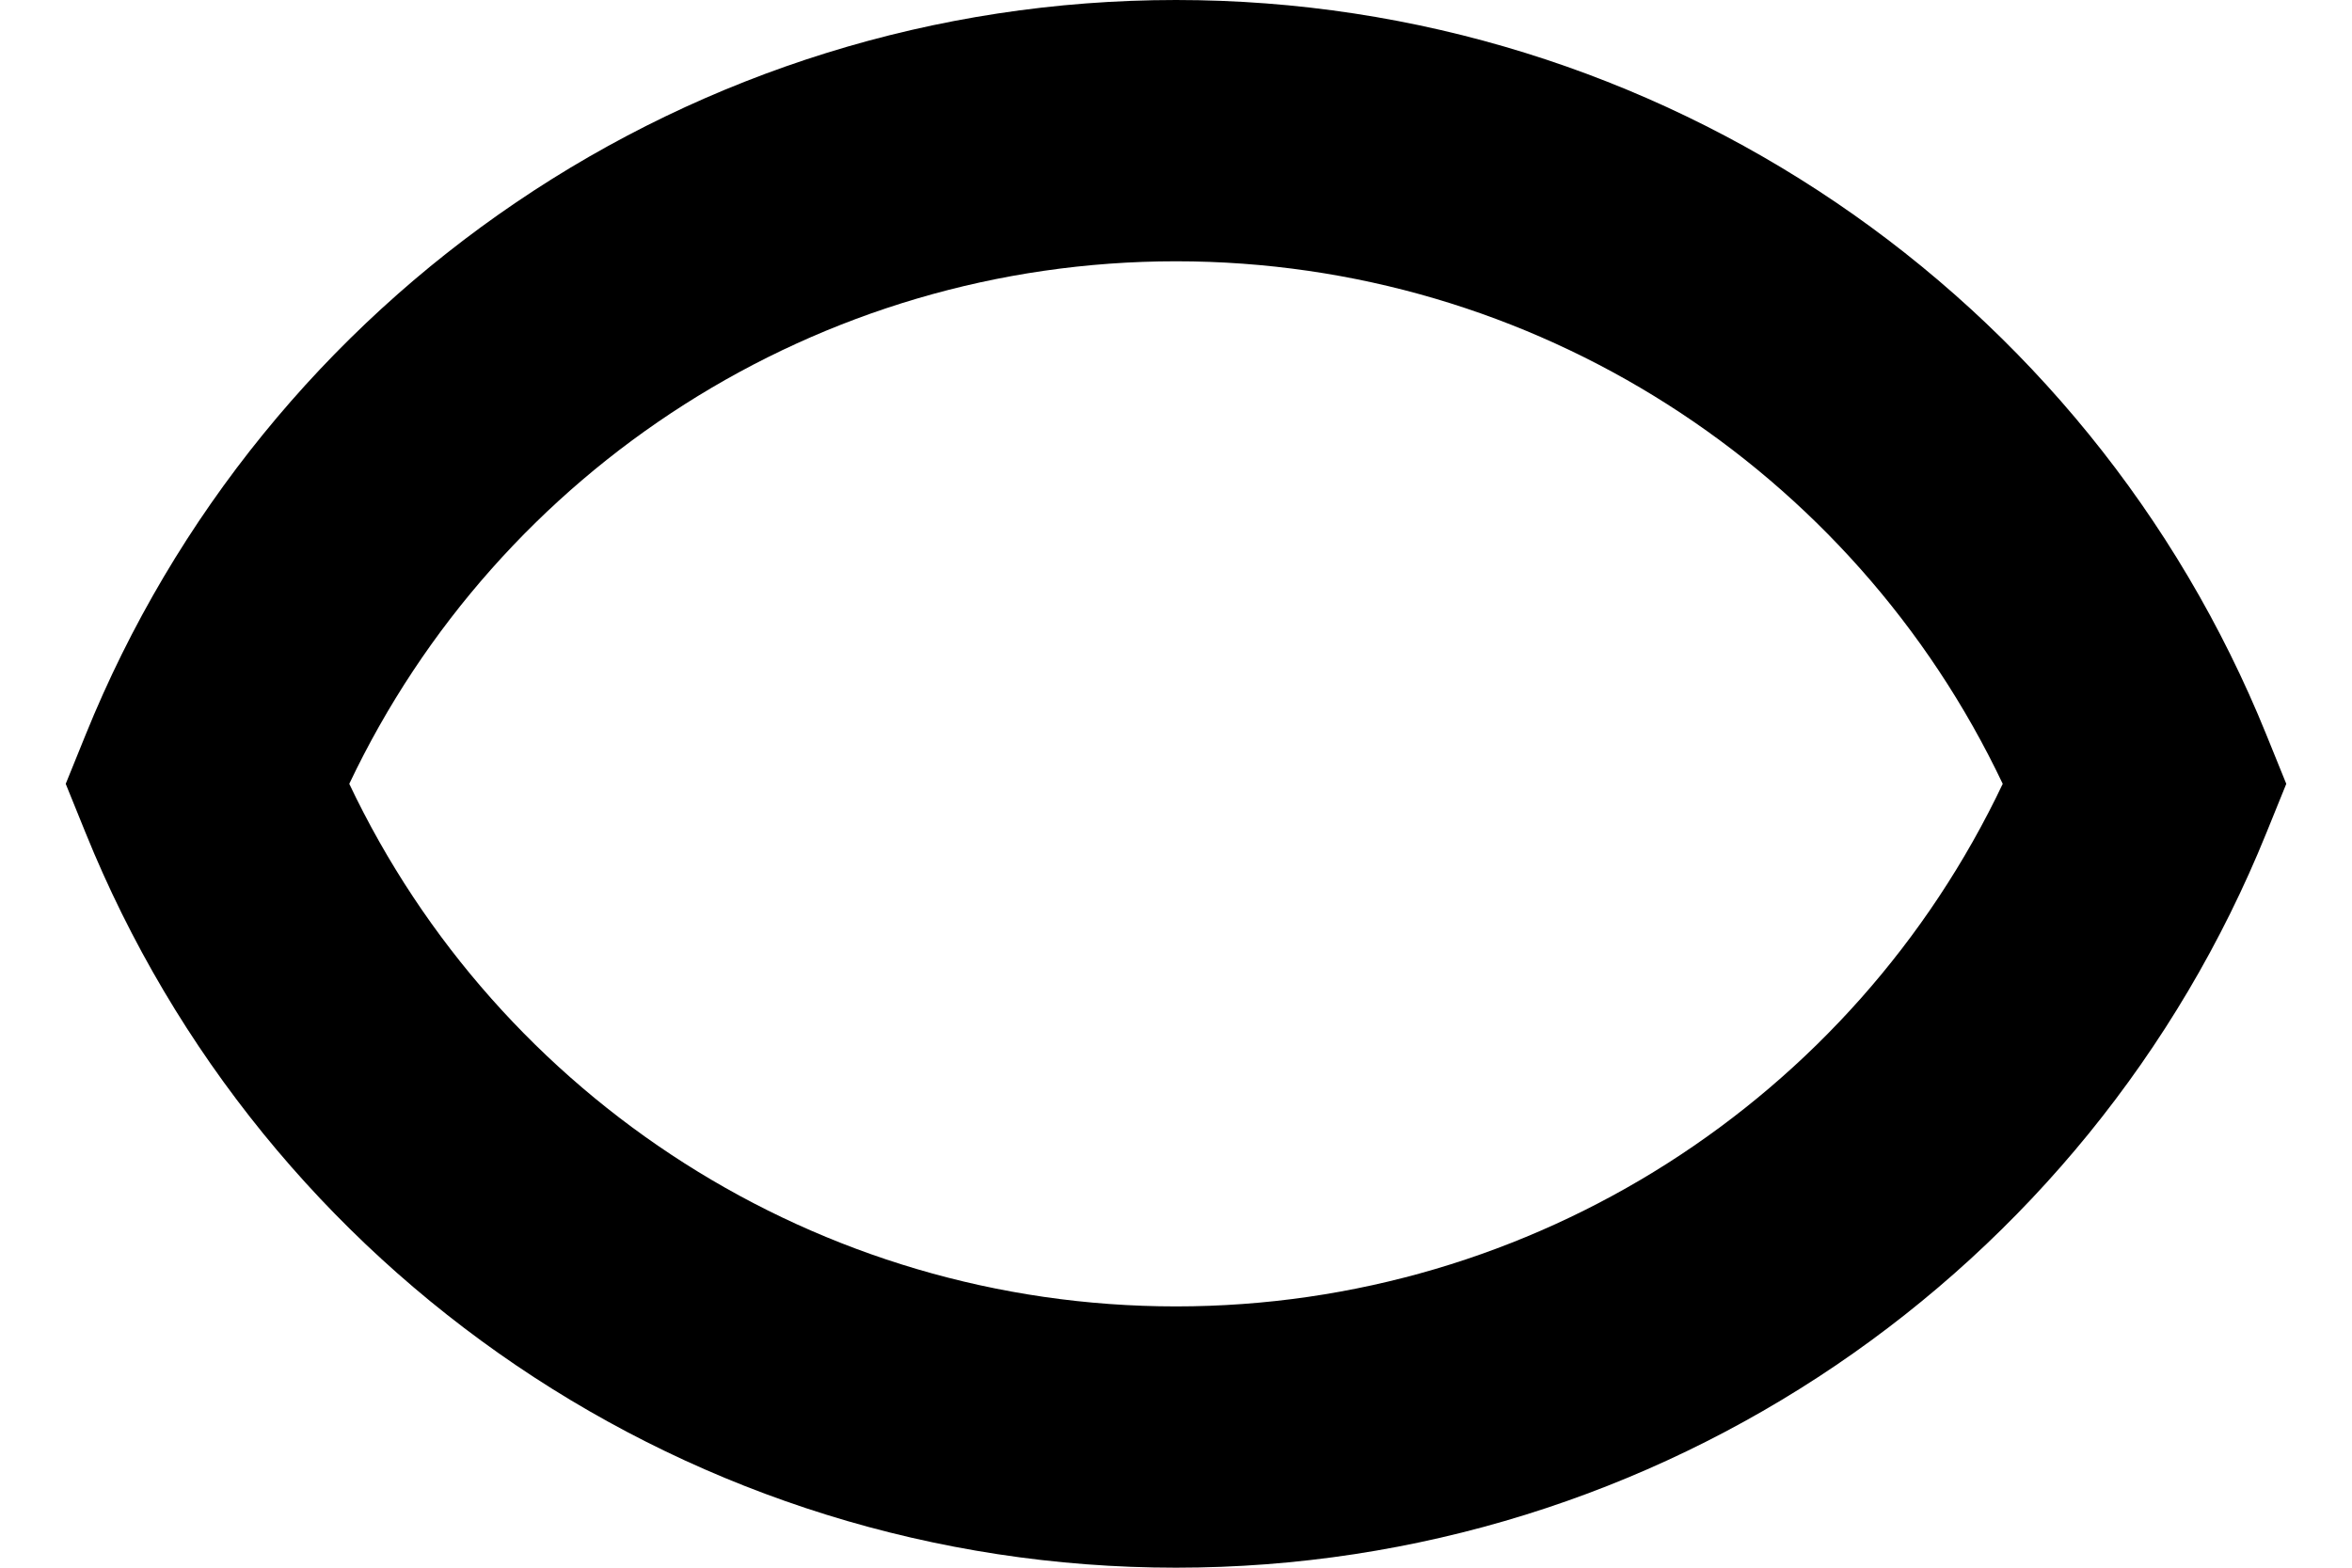
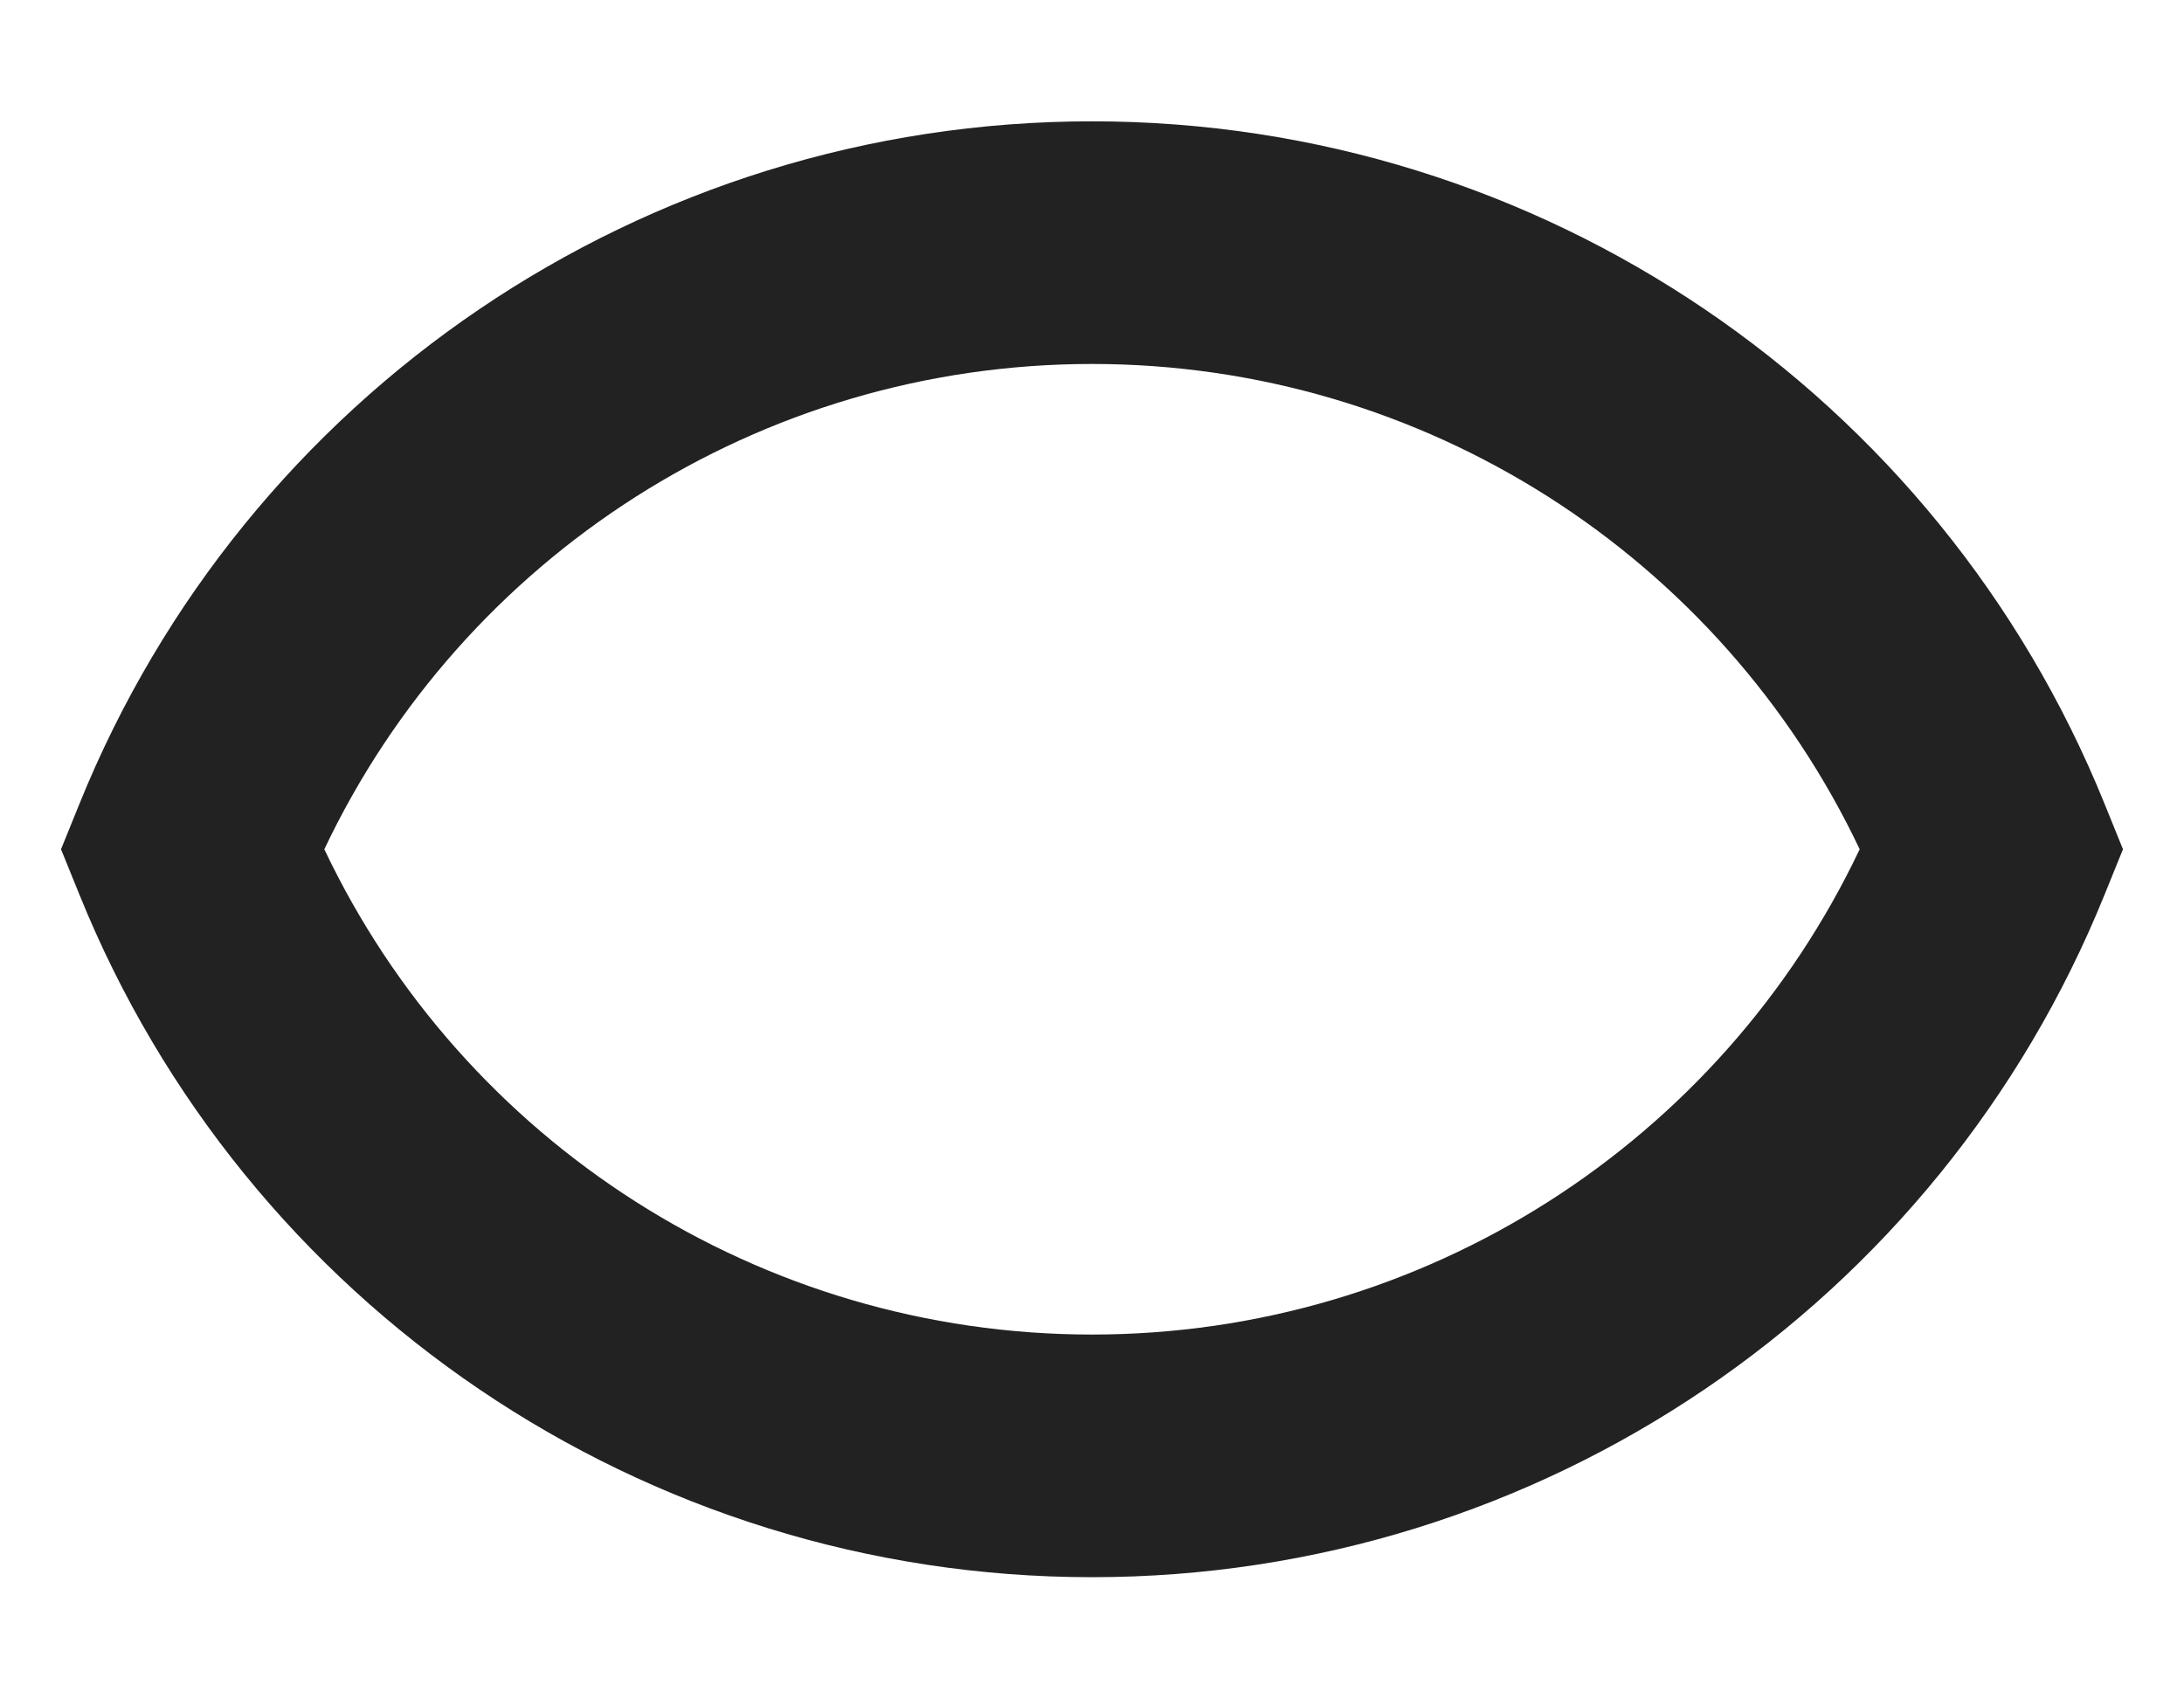
- <svg xmlns="http://www.w3.org/2000/svg" width="18" height="12" viewBox="0 0 18 12">
-   <path fill="currentColor" d="M9,10 C11.738,10 14.182,8.413 15.327,6 C14.182,3.587 11.738,2 9,2 C6.262,2 3.818,3.587 2.673,6 C3.818,8.413 6.262,10 9,10 Z M0.655,5.625 C2.019,2.253 5.3,0 9,0 C12.7,0 15.981,2.253 17.345,5.625 L17.497,6 L17.345,6.375 C15.981,9.747 12.7,12 9,12 C5.3,12 2.019,9.747 0.655,6.375 L0.503,6 L0.655,5.625 Z" />
+ <svg xmlns="http://www.w3.org/2000/svg" width="18" height="14" viewBox="0 0 18 14">
+   <path fill="#222222" d="M9,11 C11.738,11 14.182,9.413 15.327,7 C14.182,4.587 11.738,3 9,3 C6.262,3 3.818,4.587 2.673,7 C3.818,9.413 6.262,11 9,11 Z M0.655,6.625 C2.019,3.253 5.3,1 9,1 C12.7,1 15.981,3.253 17.345,6.625 L17.497,7 L17.345,7.375 C15.981,10.747 12.7,13 9,13 C5.3,13 2.019,10.747 0.655,7.375 L0.503,7 L0.655,6.625 Z" />
</svg>
